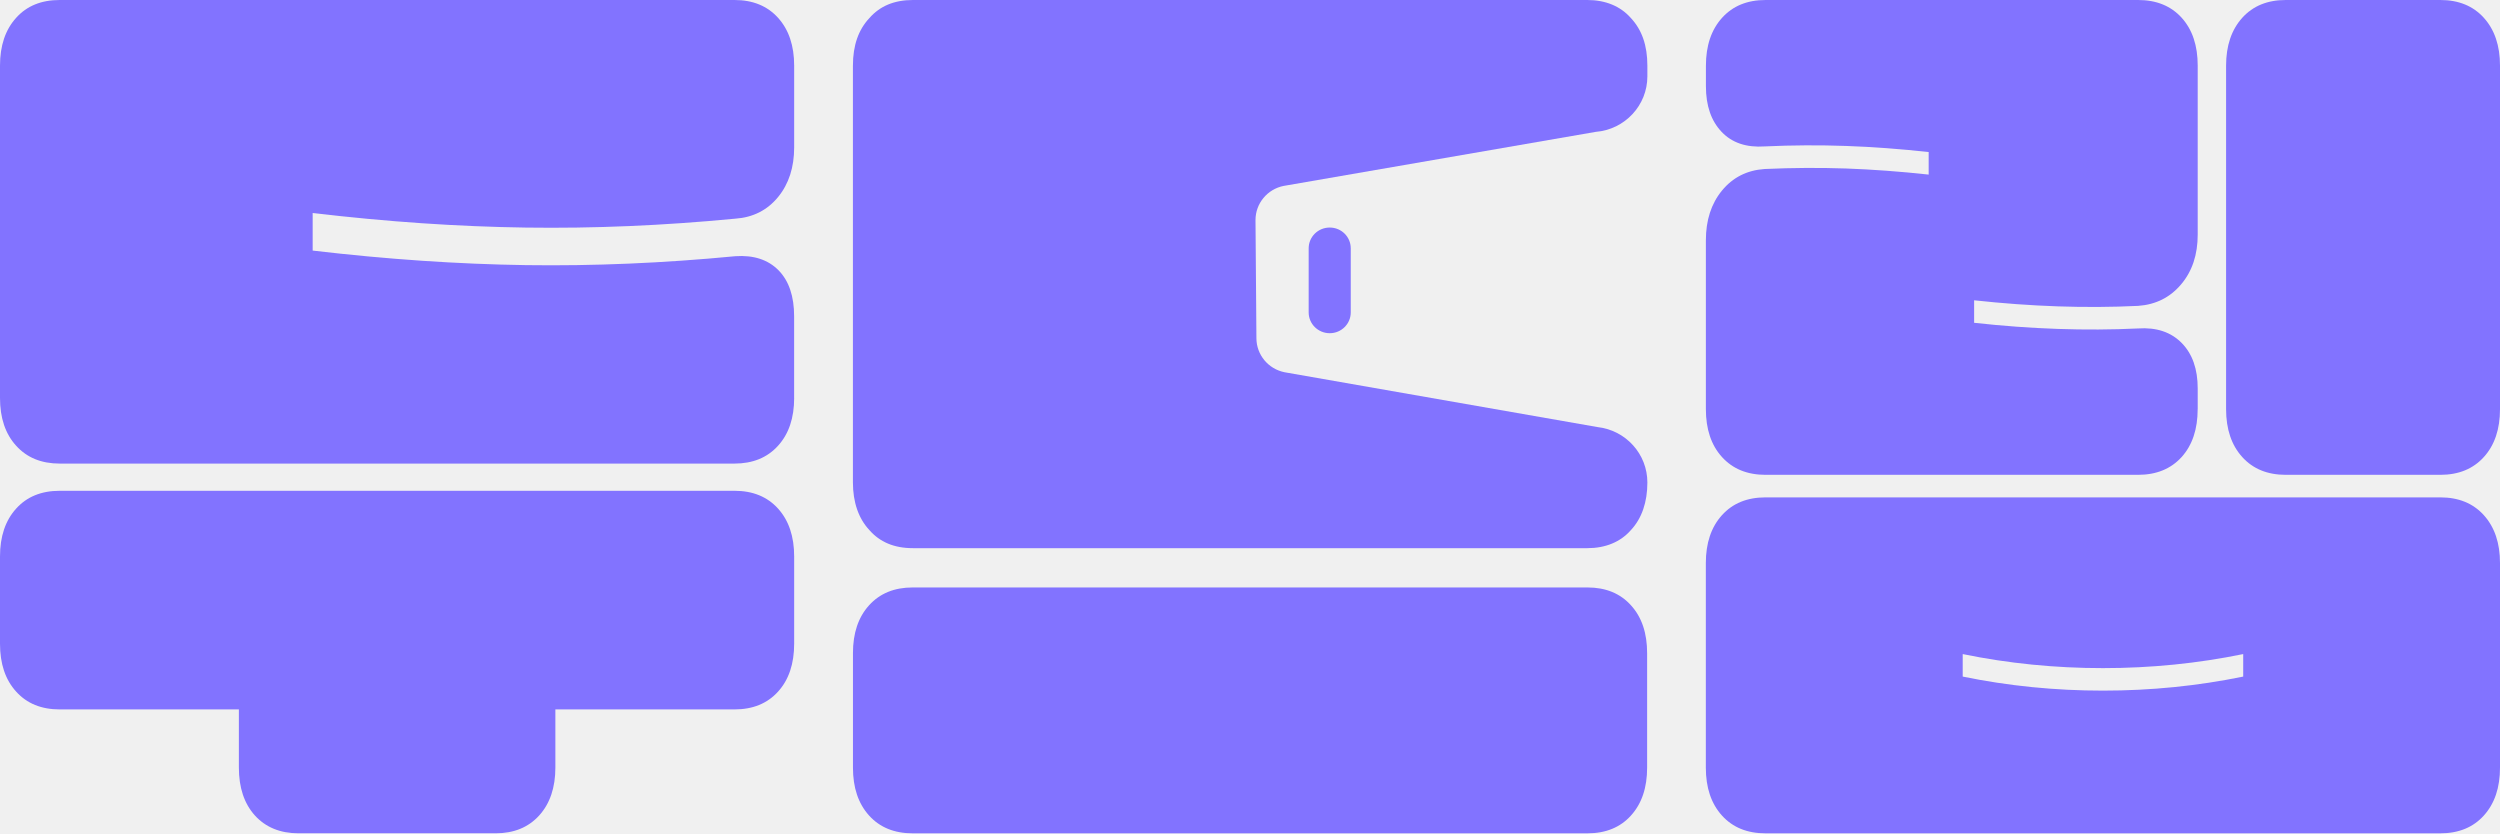
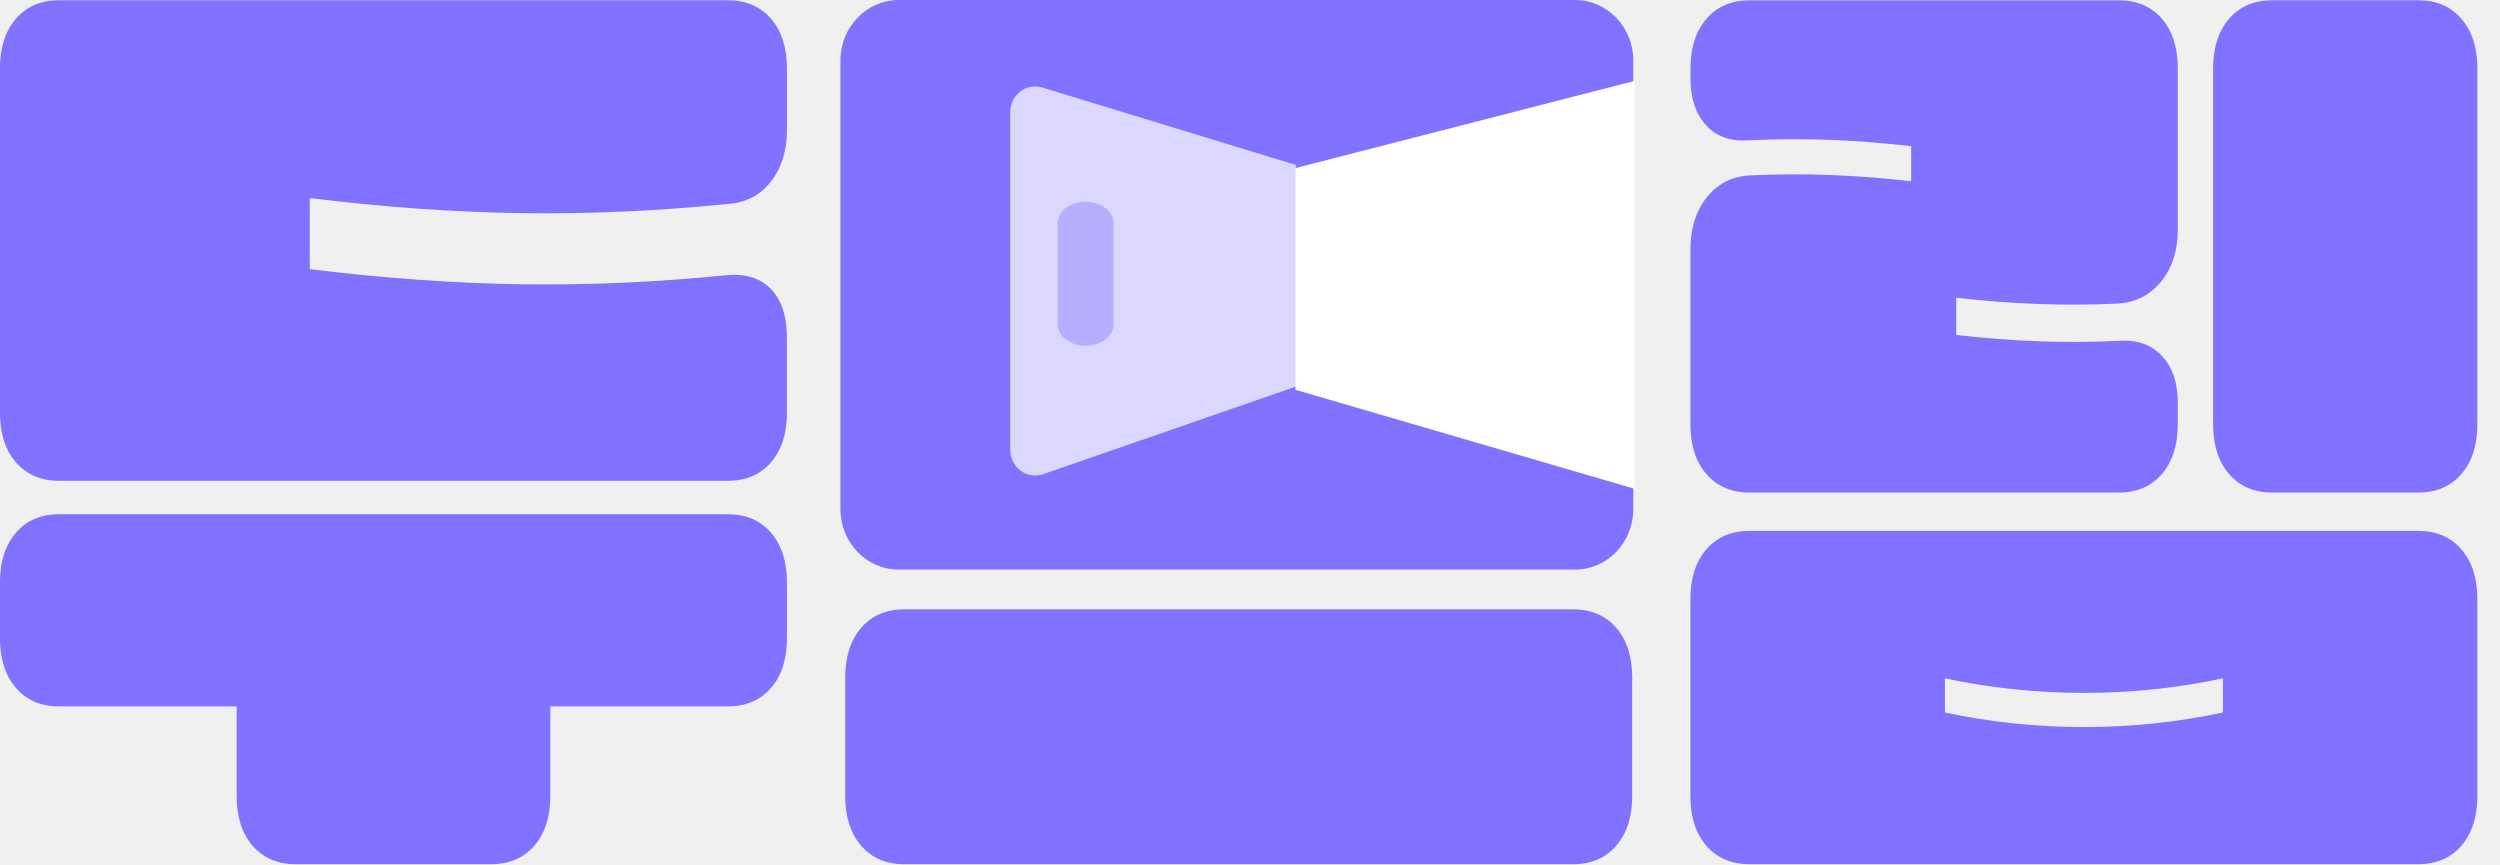
- <svg xmlns="http://www.w3.org/2000/svg" width="60" height="20" viewBox="0 0 60 20" fill="none">
-   <g clip-path="url(#clip0_535_7)">
-     <path d="M19.06 9.549C19.06 10.03 18.932 10.413 18.673 10.698C18.415 10.983 18.067 11.126 17.627 11.126H1.433C0.993 11.126 0.645 10.983 0.388 10.698C0.128 10.413 0 10.03 0 9.549V1.577C0 1.096 0.128 0.714 0.388 0.427C0.644 0.142 0.992 0 1.433 0H17.627C18.067 0 18.415 0.142 18.673 0.427C18.932 0.714 19.06 1.096 19.06 1.577V3.536C19.06 4.016 18.932 4.414 18.673 4.73C18.415 5.044 18.074 5.218 17.648 5.248C15.922 5.414 14.245 5.485 12.622 5.462C11 5.439 9.293 5.324 7.504 5.112V6.014C9.291 6.224 10.998 6.339 12.622 6.363C14.243 6.386 15.92 6.315 17.648 6.149C18.089 6.119 18.433 6.232 18.686 6.488C18.935 6.743 19.059 7.111 19.059 7.591V9.55L19.06 9.549ZM19.06 15.449C19.06 15.93 18.932 16.314 18.673 16.599C18.415 16.884 18.067 17.026 17.627 17.026H13.329V18.422C13.329 18.902 13.199 19.285 12.941 19.571C12.682 19.856 12.335 19.999 11.896 19.999H7.165C6.724 19.999 6.377 19.856 6.117 19.571C5.86 19.285 5.733 18.902 5.733 18.422V17.026H1.433C0.993 17.026 0.645 16.884 0.388 16.599C0.128 16.314 0 15.93 0 15.449V13.356C0 12.876 0.128 12.493 0.388 12.206C0.645 11.921 0.993 11.779 1.433 11.779H17.627C18.067 11.779 18.415 11.921 18.673 12.206C18.932 12.493 19.06 12.875 19.06 13.356V15.449Z" fill="#8273FF" />
-     <path d="M39.531 18.423C39.531 18.904 39.403 19.286 39.143 19.573C38.886 19.858 38.538 20 38.098 20H21.904C21.464 20 21.116 19.858 20.858 19.573C20.599 19.286 20.471 18.904 20.471 18.423V15.675C20.471 15.195 20.599 14.812 20.858 14.527C21.116 14.242 21.464 14.099 21.904 14.099H38.098C38.538 14.099 38.886 14.242 39.143 14.527C39.403 14.812 39.531 15.195 39.531 15.675V18.423Z" fill="#8273FF" />
-     <path d="M52.744 9.819C52.744 10.3 52.616 10.684 52.359 10.969C52.1 11.254 51.752 11.396 51.312 11.396H42.374C41.934 11.396 41.586 11.254 41.328 10.969C41.069 10.684 40.941 10.3 40.941 9.819V5.767C40.941 5.287 41.069 4.888 41.328 4.573C41.586 4.259 41.927 4.085 42.353 4.056C43.019 4.026 43.67 4.022 44.309 4.044C44.946 4.067 45.605 4.116 46.288 4.19V3.649C45.605 3.575 44.946 3.525 44.309 3.503C43.67 3.48 43.018 3.483 42.353 3.514C41.913 3.544 41.568 3.428 41.318 3.164C41.069 2.902 40.942 2.538 40.942 2.072V1.577C40.942 1.096 41.071 0.714 41.33 0.427C41.588 0.142 41.935 0 42.376 0H51.314C51.754 0 52.102 0.142 52.361 0.427C52.619 0.714 52.745 1.096 52.745 1.577V5.63C52.745 6.111 52.614 6.509 52.348 6.823C52.083 7.138 51.74 7.311 51.314 7.341C50.054 7.402 48.745 7.356 47.379 7.207V7.747C48.745 7.898 50.056 7.943 51.314 7.883C51.754 7.853 52.102 7.969 52.361 8.232C52.619 8.495 52.745 8.859 52.745 9.324V9.819H52.744ZM60 18.423C60 18.904 59.871 19.286 59.612 19.573C59.354 19.858 59.007 20 58.566 20H42.373C41.932 20 41.585 19.858 41.327 19.573C41.068 19.286 40.94 18.904 40.94 18.423V13.514C40.94 13.034 41.068 12.651 41.327 12.364C41.585 12.079 41.932 11.937 42.373 11.937H58.566C59.007 11.937 59.354 12.079 59.612 12.364C59.871 12.651 60 13.033 60 13.514V18.423ZM53.837 15.698C52.744 15.922 51.623 16.035 50.472 16.035C49.321 16.035 48.197 15.922 47.105 15.698V16.238C48.198 16.462 49.319 16.575 50.472 16.575C51.624 16.575 52.745 16.462 53.837 16.238V15.698ZM60 9.819C60 10.3 59.871 10.684 59.612 10.969C59.354 11.254 59.007 11.396 58.566 11.396H54.86C54.419 11.396 54.072 11.254 53.814 10.969C53.556 10.684 53.426 10.3 53.426 9.819V1.577C53.426 1.096 53.556 0.714 53.814 0.427C54.072 0.142 54.419 0 54.86 0H58.566C59.007 0 59.354 0.142 59.612 0.427C59.871 0.714 60 1.096 60 1.577V9.819Z" fill="#8273FF" />
-     <path d="M30.154 8.115C30.154 8.513 30.436 8.855 30.83 8.934L38.342 10.25C39.023 10.327 39.537 10.899 39.537 11.579C39.537 12.048 39.405 12.442 39.14 12.724C38.893 13.006 38.533 13.156 38.097 13.156H21.91C21.456 13.156 21.114 13.006 20.867 12.724C20.602 12.442 20.47 12.048 20.47 11.579V1.577C20.47 1.089 20.602 0.714 20.867 0.432C21.114 0.15 21.456 0 21.91 0H38.097C38.533 0 38.893 0.15 39.14 0.432C39.405 0.714 39.537 1.089 39.537 1.577V1.832C39.537 2.529 38.997 3.109 38.296 3.165L30.807 4.462C30.414 4.541 30.132 4.884 30.132 5.28L30.154 8.115Z" fill="#8273FF" />
-     <path d="M31.914 5.461H31.913C31.634 5.461 31.408 5.684 31.408 5.96V7.498C31.408 7.773 31.634 7.997 31.913 7.997H31.914C32.193 7.997 32.418 7.773 32.418 7.498V5.96C32.418 5.684 32.193 5.461 31.914 5.461Z" fill="#8273FF" />
+ <svg xmlns="http://www.w3.org/2000/svg" width="81" height="28" viewBox="0 0 81 28" fill="none">
+   <g clip-path="url(#clip0_2441_2226)">
+     <path d="M25.497 13.372C25.497 14.045 25.326 14.582 24.979 14.981C24.634 15.38 24.169 15.579 23.58 15.579H1.916C1.327 15.579 0.862 15.38 0.517 14.981C0.171 14.582 -0.001 14.045 -0.001 13.372V2.215C-0.001 1.542 0.171 1.007 0.517 0.606C0.86 0.207 1.325 0.008 1.916 0.008H23.58C24.169 0.008 24.634 0.207 24.979 0.606C25.326 1.007 25.497 1.542 25.497 2.215V4.211C25.497 4.882 25.326 5.439 24.979 5.881C24.634 6.322 24.178 6.565 23.609 6.606C21.299 6.839 19.056 6.938 16.885 6.906C14.714 6.875 12.431 6.713 10.037 6.417V8.721C12.429 9.015 14.712 9.177 16.885 9.21C19.054 9.242 21.297 9.143 23.609 8.91C24.198 8.869 24.659 9.027 24.996 9.384C25.33 9.741 25.495 10.257 25.495 10.928V13.372H25.497ZM25.497 20.681C25.497 21.354 25.326 21.891 24.979 22.29C24.634 22.689 24.169 22.888 23.58 22.888H17.83V25.793C17.83 26.466 17.657 27.001 17.312 27.402C16.965 27.8 16.5 28 15.913 28H9.584C8.995 28 8.53 27.8 8.183 27.402C7.838 27.001 7.668 26.466 7.668 25.793V22.888H1.916C1.327 22.888 0.862 22.689 0.517 22.29C0.171 21.891 -0.001 21.354 -0.001 20.681V18.869C-0.001 18.197 0.171 17.66 0.517 17.259C0.862 16.861 1.327 16.661 1.916 16.661H23.58C24.169 16.661 24.634 16.861 24.979 17.259C25.326 17.66 25.497 18.195 25.497 18.869V20.681Z" fill="#8173FF" />
+     <path d="M52.883 25.794C52.883 26.467 52.712 27.002 52.365 27.403C52.02 27.801 51.555 28.001 50.966 28.001H29.302C28.713 28.001 28.248 27.801 27.903 27.403C27.556 27.002 27.385 26.467 27.385 25.794V21.948C27.385 21.276 27.556 20.739 27.903 20.34C28.248 19.942 28.713 19.742 29.302 19.742H50.966C51.555 19.742 52.02 19.942 52.365 20.34C52.712 20.739 52.883 21.276 52.883 21.948V25.794Z" fill="#8173FF" />
+     <path d="M70.559 13.751C70.559 14.424 70.388 14.961 70.045 15.36C69.698 15.759 69.233 15.959 68.644 15.959H56.687C56.098 15.959 55.633 15.759 55.288 15.36C54.941 14.961 54.77 14.424 54.77 13.751V8.079C54.77 7.408 54.941 6.849 55.288 6.409C55.633 5.968 56.088 5.725 56.658 5.684C57.55 5.643 58.421 5.637 59.275 5.668C60.127 5.7 61.009 5.769 61.922 5.872V4.736C61.009 4.632 60.127 4.563 59.275 4.531C58.421 4.499 57.548 4.503 56.658 4.547C56.069 4.588 55.608 4.426 55.275 4.057C54.941 3.69 54.771 3.181 54.771 2.529V2.217C54.771 1.544 54.943 1.009 55.29 0.608C55.635 0.209 56.1 0.01 56.689 0.01H68.646C69.235 0.01 69.7 0.209 70.047 0.608C70.392 1.009 70.561 1.544 70.561 2.217V7.439C70.561 8.112 70.386 8.669 70.03 9.109C69.675 9.55 69.216 9.793 68.646 9.834C66.961 9.919 65.21 9.856 63.382 9.647V10.853C65.21 11.064 66.963 11.127 68.646 11.042C69.235 11.001 69.7 11.163 70.047 11.532C70.392 11.899 70.561 12.409 70.561 13.06V13.753L70.559 13.751ZM80.266 25.793C80.266 26.466 80.094 27.001 79.748 27.402C79.403 27.8 78.938 28 78.349 28H56.685C56.096 28 55.631 27.8 55.286 27.402C54.939 27.001 54.768 26.466 54.768 25.793V19.408C54.768 18.736 54.939 18.199 55.286 17.799C55.631 17.4 56.096 17.2 56.685 17.2H78.349C78.938 17.2 79.403 17.4 79.748 17.799C80.094 18.199 80.266 18.734 80.266 19.408V25.793ZM72.021 21.978C70.559 22.292 69.059 22.45 67.52 22.45C65.98 22.45 64.476 22.292 63.016 21.978V23.084C64.478 23.398 65.978 23.556 67.52 23.556C69.061 23.556 70.561 23.398 72.021 23.084V21.978ZM80.266 13.751C80.266 14.424 80.094 14.961 79.748 15.36C79.403 15.759 78.938 15.959 78.349 15.959H73.622C73.033 15.959 72.568 15.759 72.223 15.36C71.878 14.961 71.705 14.424 71.705 13.751V2.215C71.705 1.542 71.878 1.007 72.223 0.606C72.568 0.207 73.033 0.008 73.622 0.008H78.349C78.938 0.008 79.403 0.207 79.748 0.606C80.094 1.007 80.266 1.542 80.266 2.215V13.751Z" fill="#8173FF" />
+     <path d="M51.029 0H29.121C28.077 0 27.23 0.877 27.23 1.959V16.497C27.23 17.579 28.077 18.456 29.121 18.456H51.029C52.073 18.456 52.919 17.579 52.919 16.497V1.959C52.919 0.877 52.073 0 51.029 0Z" fill="#8173FF" />
+     <path d="M32.73 14.569V3.641C32.73 3.08 33.25 2.677 33.768 2.835L41.986 5.345V12.525L33.797 15.364C33.273 15.546 32.73 15.141 32.73 14.569Z" fill="#DBD7FF" />
+     <path d="M52.961 15.837V2.621L41.972 5.446V12.629L52.961 15.837Z" fill="white" />
+     <path d="M35.453 11.168C34.87 11.312 34.27 10.983 34.27 10.518V7.22C34.27 6.765 34.846 6.436 35.424 6.562C35.81 6.647 36.074 6.915 36.074 7.22V10.518C36.074 10.815 35.823 11.077 35.453 11.168Z" fill="#B7AEFF" />
  </g>
  <defs>
-     <clipPath id="clip0_535_7">
-       <rect width="60" height="20" fill="white" />
+     <clipPath id="clip0_2441_2226">
+       <rect width="80.267" height="28" fill="white" />
    </clipPath>
  </defs>
</svg>
